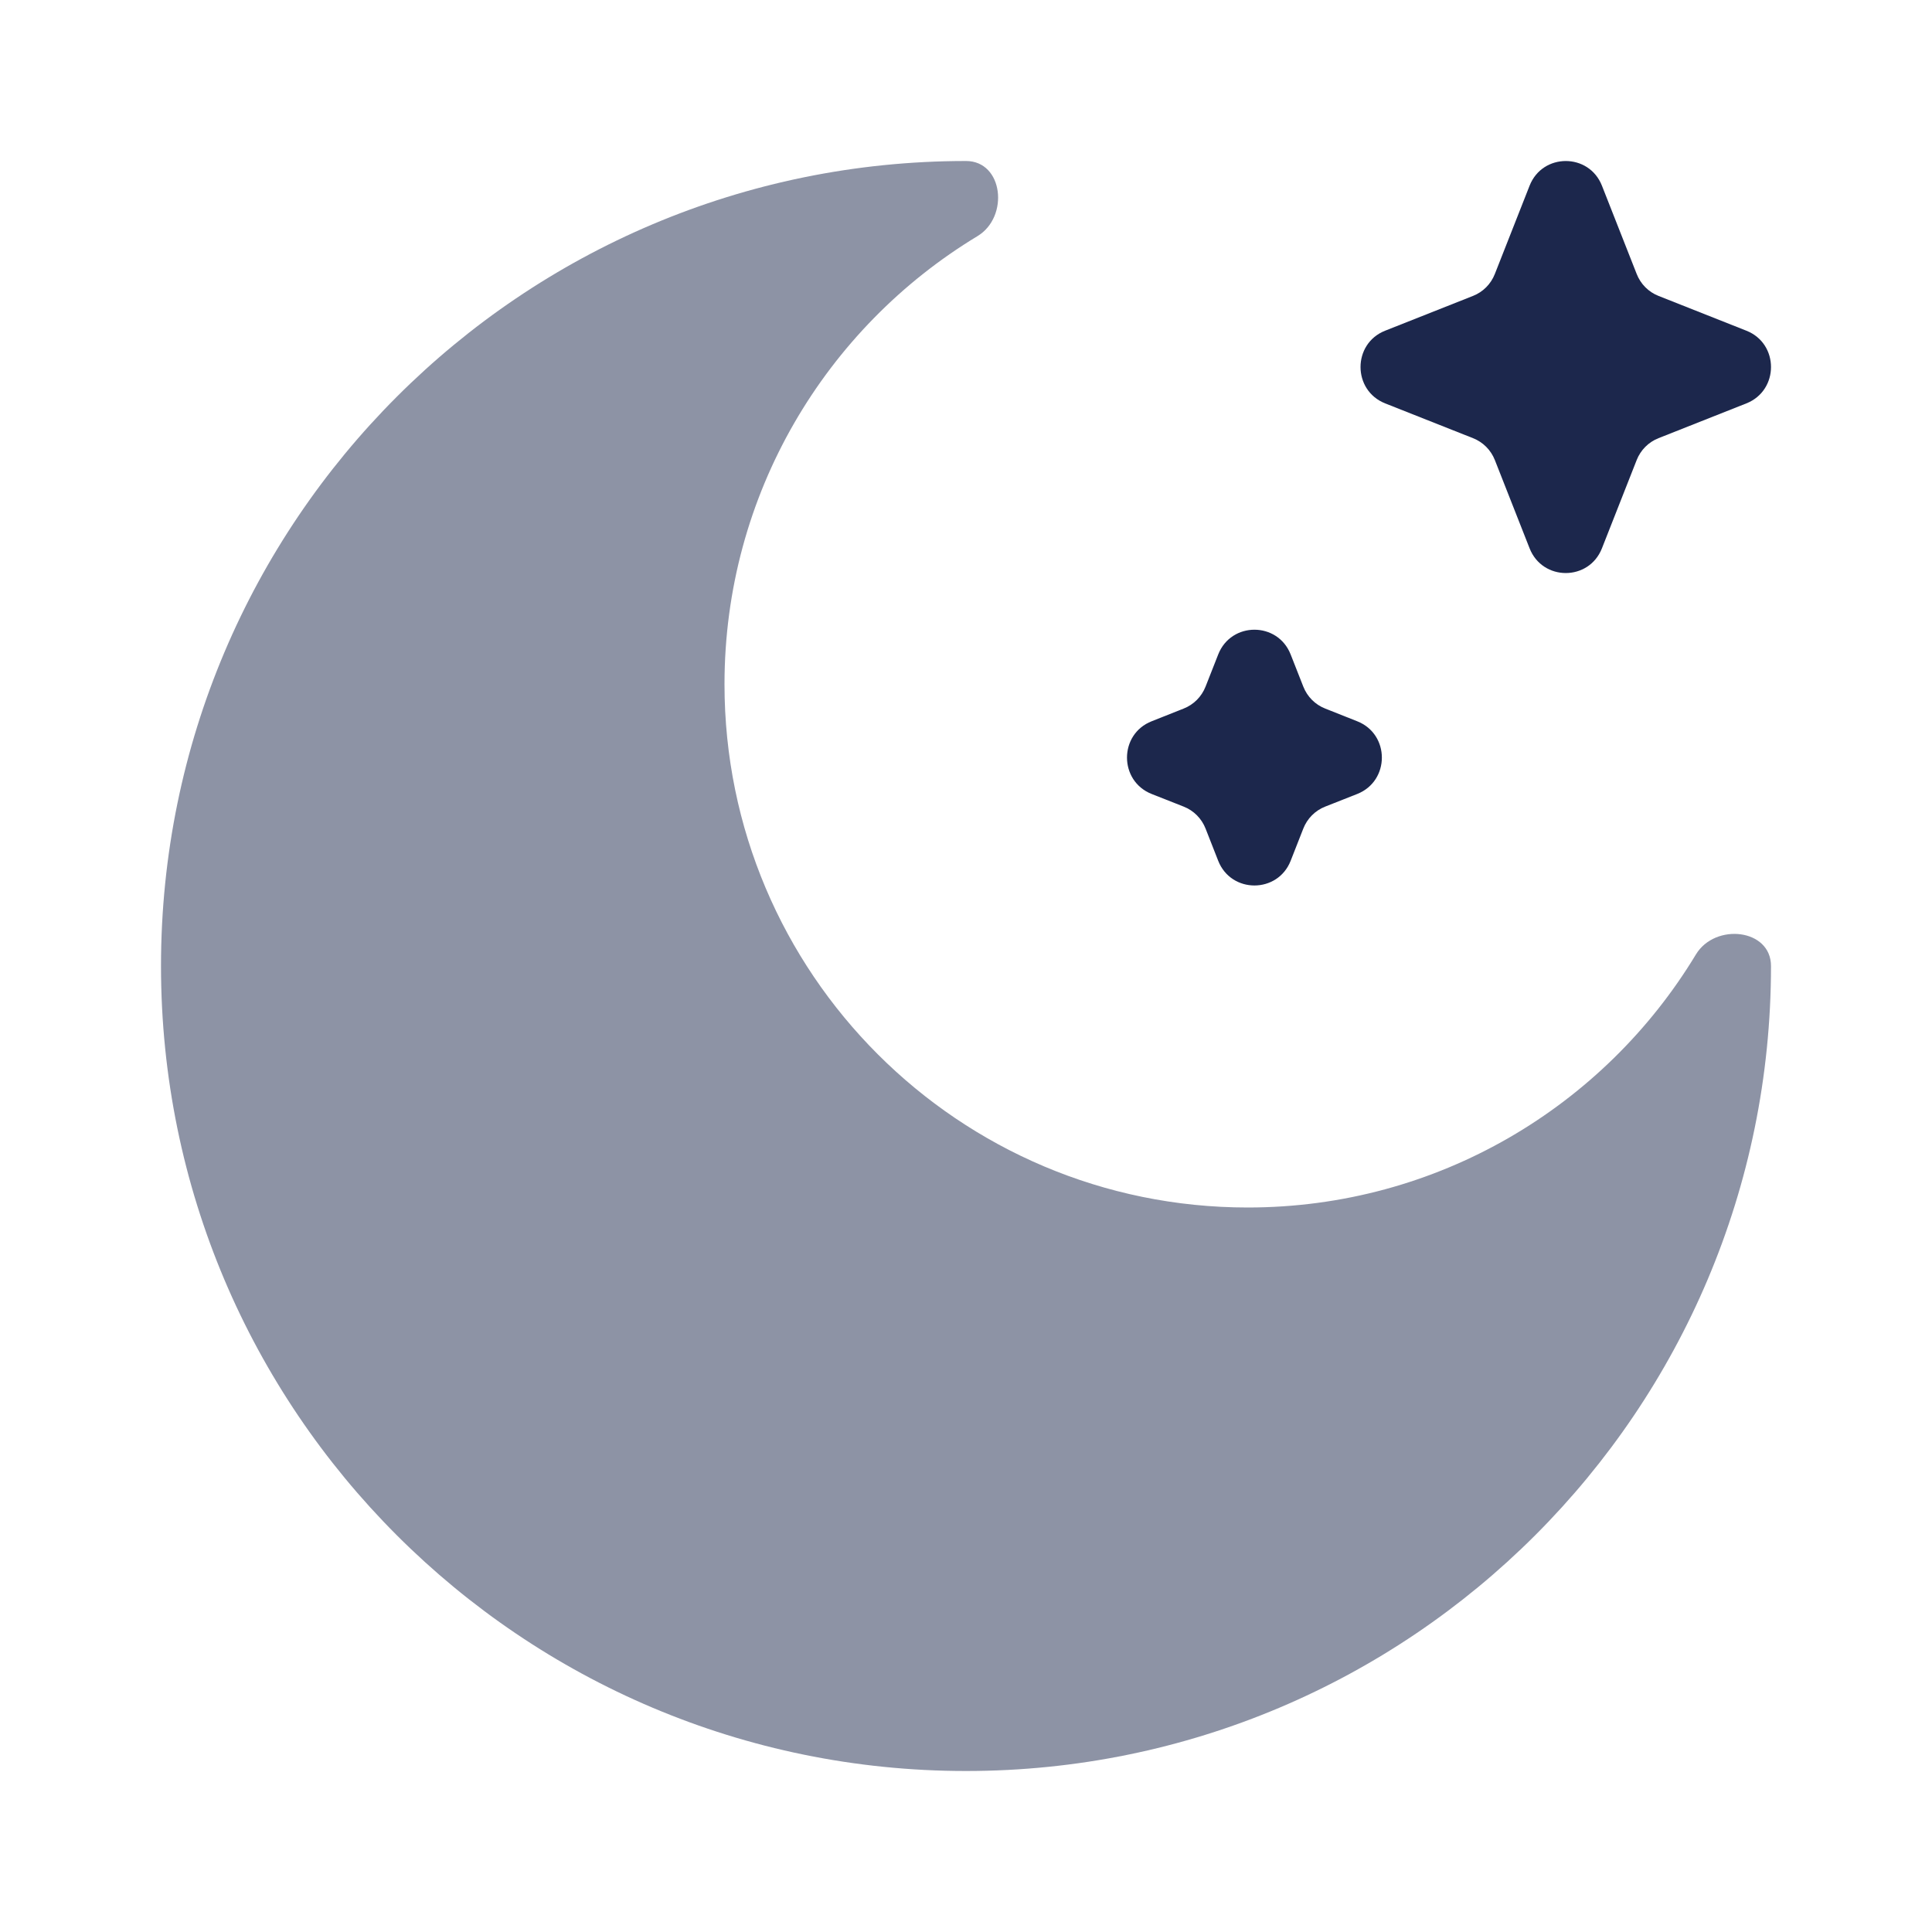
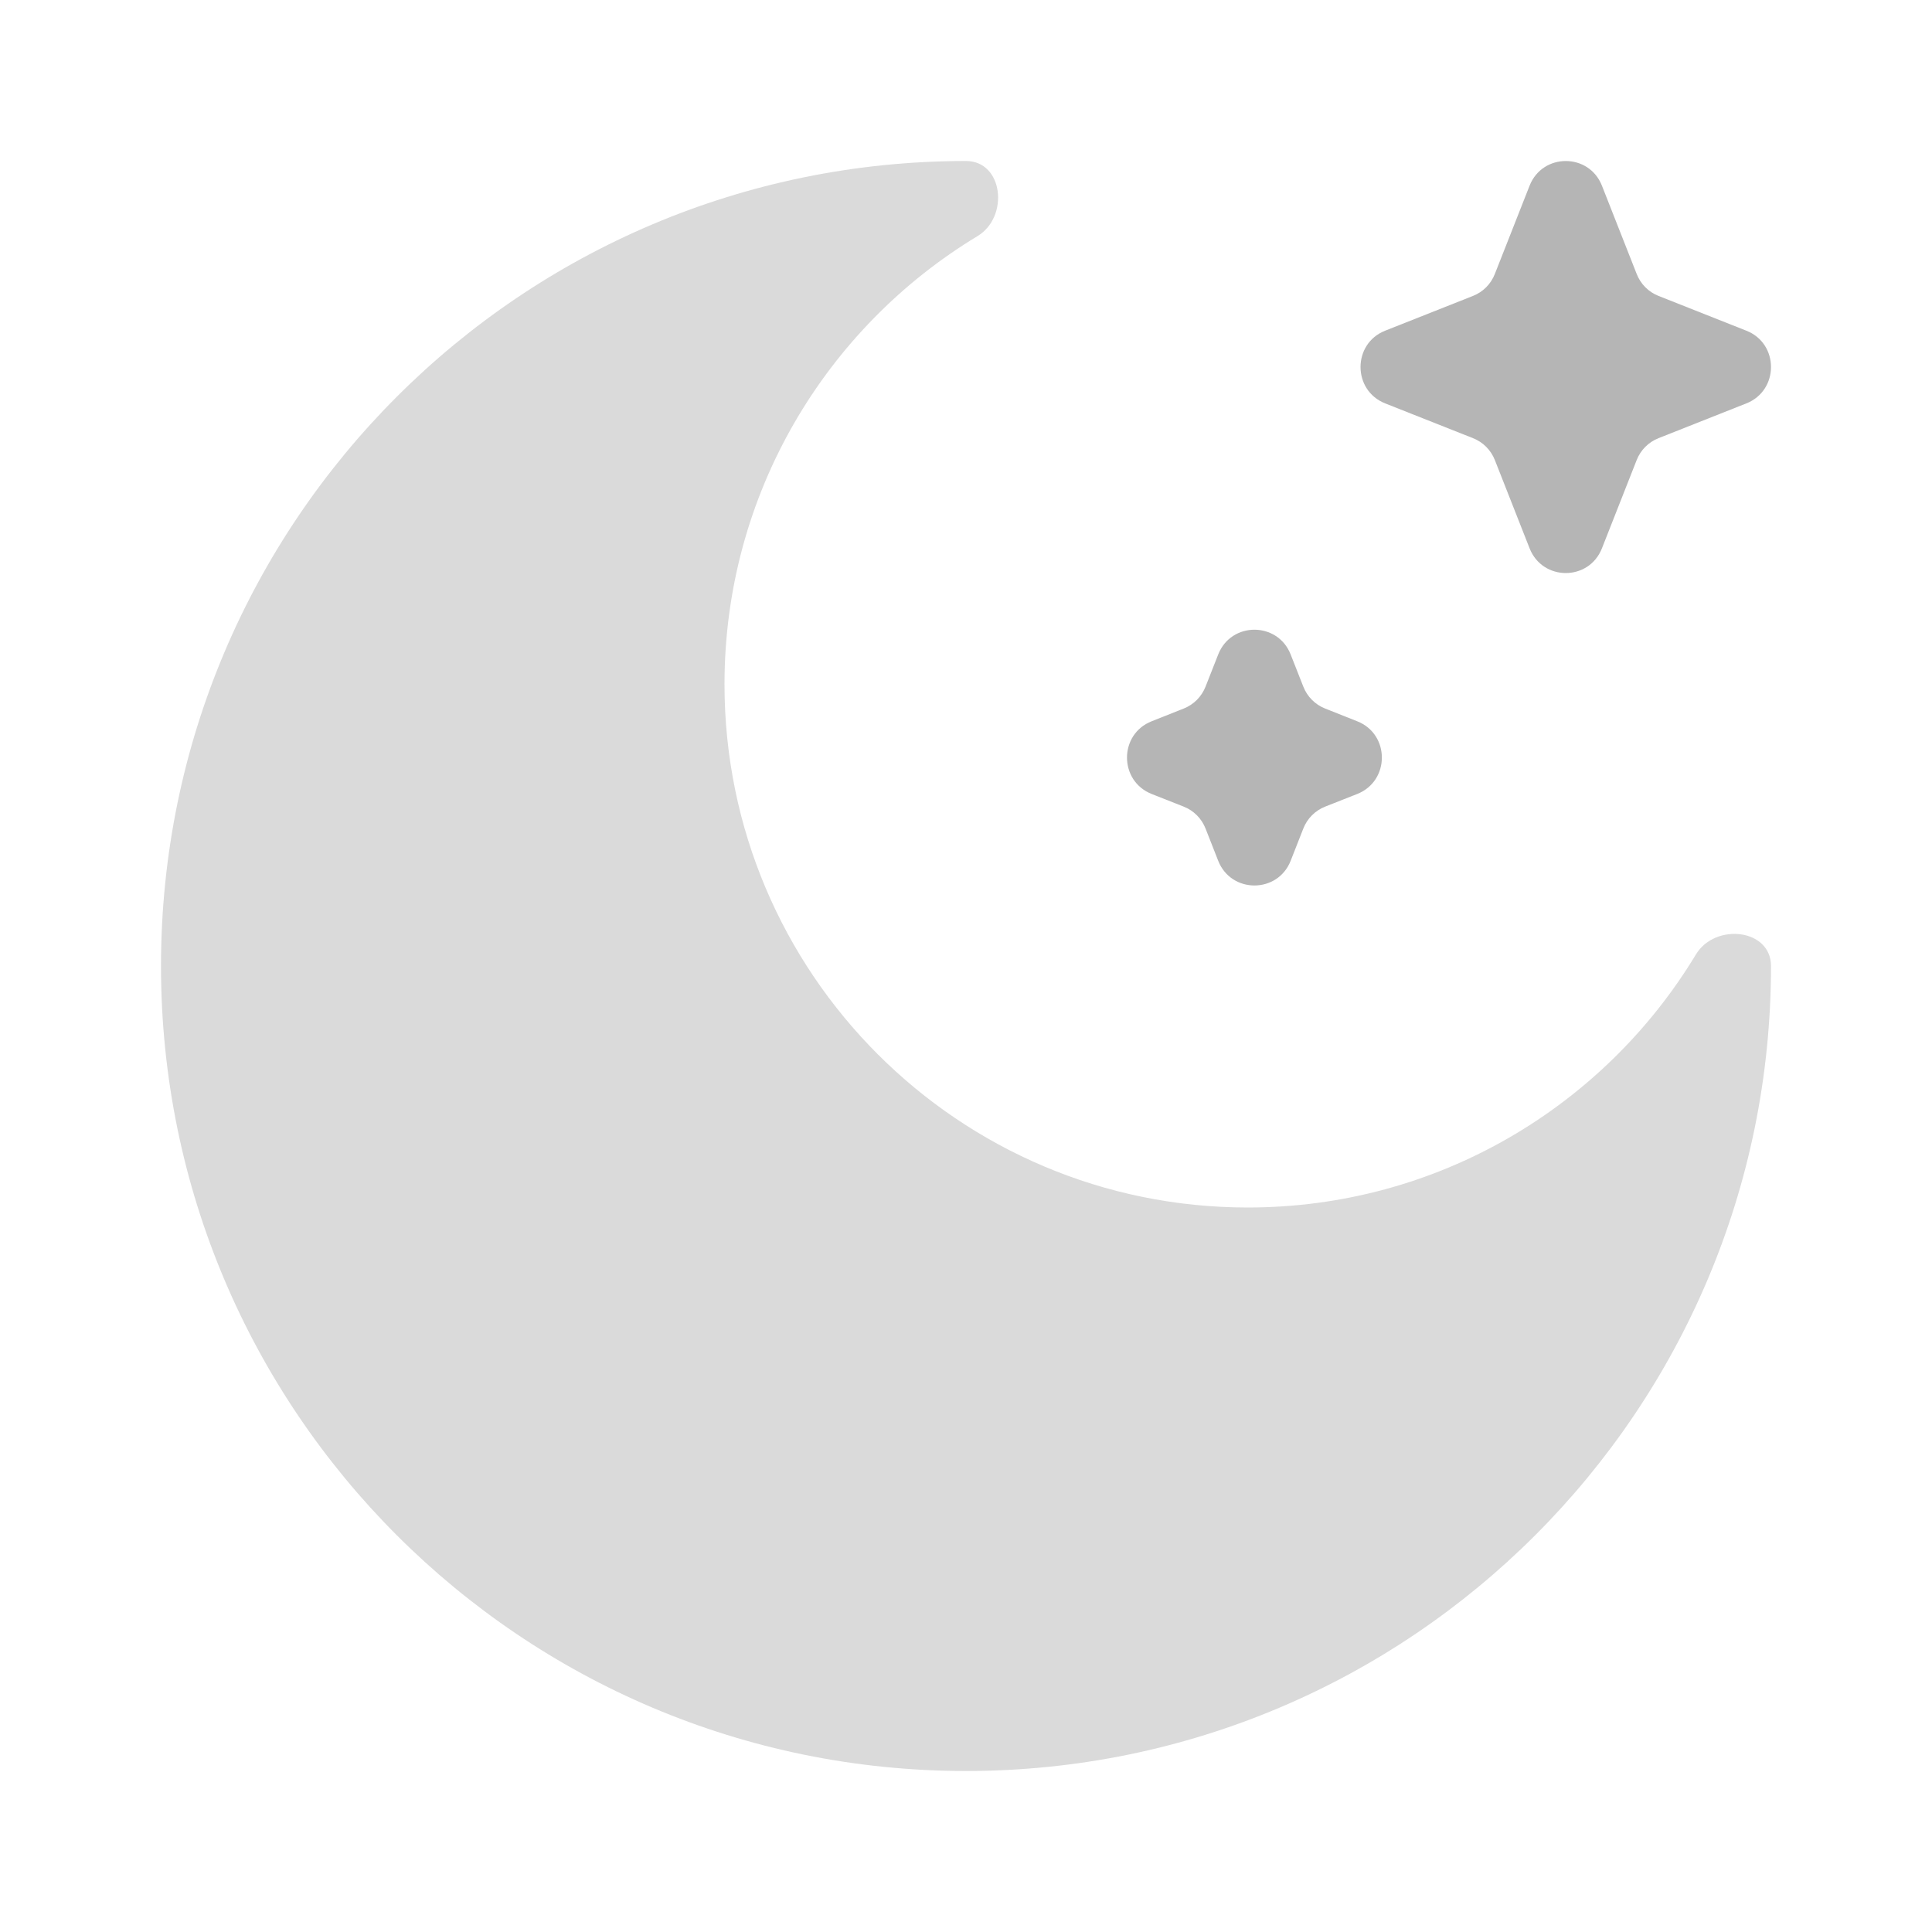
<svg xmlns="http://www.w3.org/2000/svg" width="800px" height="800px" viewBox="0 0 24 24" fill="none">
-   <path d="M19.9 2.307C19.739 1.898 19.162 1.898 19.001 2.307L18.57 3.402C18.521 3.528 18.423 3.627 18.298 3.676L17.207 4.108C16.799 4.269 16.799 4.849 17.207 5.011L18.298 5.443C18.423 5.492 18.521 5.591 18.57 5.716L19.001 6.811C19.162 7.221 19.739 7.221 19.9 6.811L20.331 5.716C20.38 5.591 20.478 5.492 20.603 5.443L21.694 5.011C22.102 4.849 22.102 4.269 21.694 4.108L20.603 3.676C20.478 3.627 20.38 3.528 20.331 3.402L19.9 2.307Z" fill="#1C274C" />
-   <path d="M16.033 8.13C15.872 7.72 15.294 7.72 15.133 8.13L14.976 8.529C14.927 8.654 14.829 8.753 14.704 8.802L14.306 8.96C13.898 9.121 13.898 9.701 14.306 9.863L14.704 10.02C14.829 10.069 14.927 10.168 14.976 10.293L15.133 10.693C15.294 11.102 15.872 11.102 16.033 10.693L16.19 10.293C16.239 10.168 16.337 10.069 16.462 10.02L16.86 9.863C17.268 9.701 17.268 9.121 16.86 8.96L16.462 8.802C16.337 8.753 16.239 8.654 16.19 8.529L16.033 8.13Z" fill="#1C274C" />
-   <path opacity="0.5" d="M12 22C17.523 22 22 17.523 22 12C22 11.537 21.306 11.461 21.067 11.857C19.929 13.741 17.861 15 15.5 15C11.91 15 9 12.09 9 8.5C9 6.138 10.259 4.071 12.143 2.933C12.539 2.693 12.463 2 12 2C6.477 2 2 6.477 2 12C2 17.523 6.477 22 12 22Z" fill="#1C274C" />
+   <g id="SVGRepo_bgCarrier" stroke-width="0" />
+   <g id="SVGRepo_tracerCarrier" stroke-linecap="round" stroke-linejoin="round" />
+   <g id="SVGRepo_iconCarrier">
+     <path d="M19.9 2.307C19.739 1.898 19.162 1.898 19.001 2.307L18.57 3.402C18.521 3.528 18.423 3.627 18.298 3.676L17.207 4.108C16.799 4.269 16.799 4.849 17.207 5.011L18.298 5.443C18.423 5.492 18.521 5.591 18.57 5.716L19.001 6.811C19.162 7.221 19.739 7.221 19.9 6.811L20.331 5.716C20.38 5.591 20.478 5.492 20.603 5.443L21.694 5.011C22.102 4.849 22.102 4.269 21.694 4.108L20.603 3.676C20.478 3.627 20.38 3.528 20.331 3.402L19.9 2.307Z" fill="#b5b5b5" />
+     <path d="M16.033 8.13C15.872 7.72 15.294 7.72 15.133 8.13L14.976 8.529C14.927 8.654 14.829 8.753 14.704 8.802L14.306 8.96C13.898 9.121 13.898 9.701 14.306 9.863L14.704 10.02C14.829 10.069 14.927 10.168 14.976 10.293L15.133 10.693C15.294 11.102 15.872 11.102 16.033 10.693L16.19 10.293C16.239 10.168 16.337 10.069 16.462 10.02L16.86 9.863C17.268 9.701 17.268 9.121 16.86 8.96L16.462 8.802C16.337 8.753 16.239 8.654 16.19 8.529L16.033 8.13Z" fill="#b5b5b5" />
+     <path opacity="0.5" d="M12 22C17.523 22 22 17.523 22 12C22 11.537 21.306 11.461 21.067 11.857C19.929 13.741 17.861 15 15.5 15C11.91 15 9 12.09 9 8.5C9 6.138 10.259 4.071 12.143 2.933C12.539 2.693 12.463 2 12 2C6.477 2 2 6.477 2 12C2 17.523 6.477 22 12 22Z" fill="#b5b5b5" />
+   </g>
</svg>
